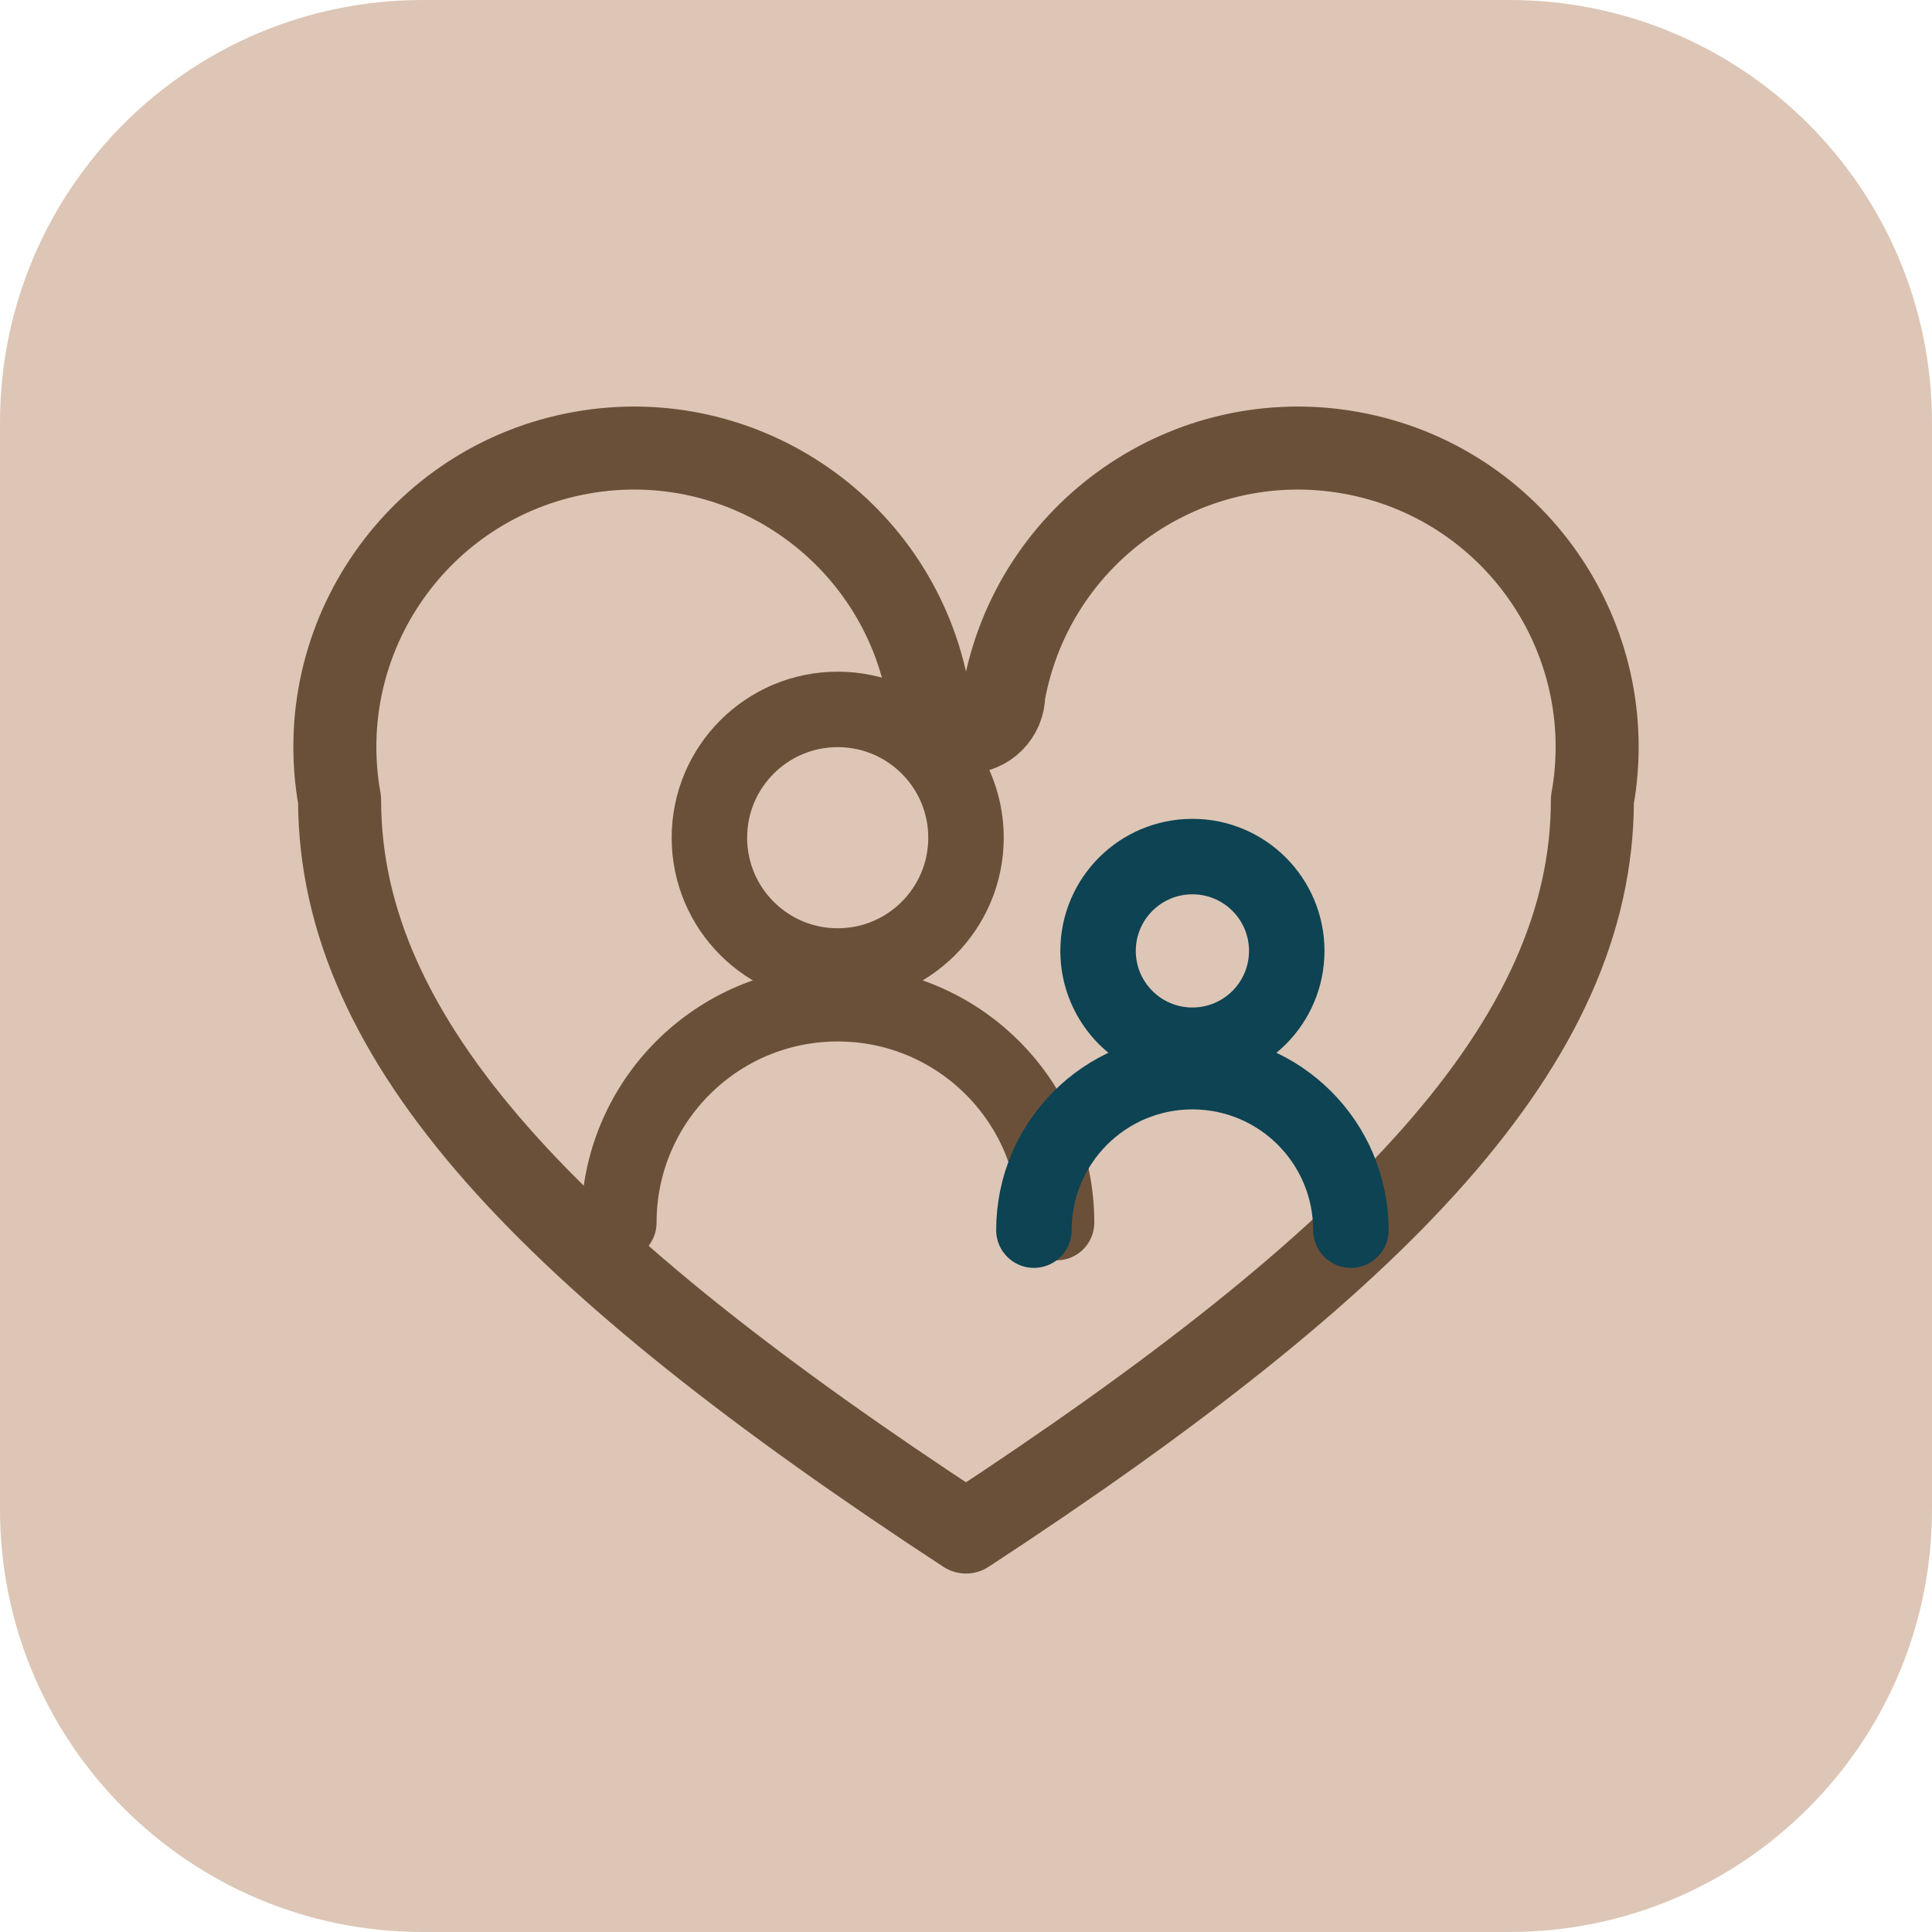
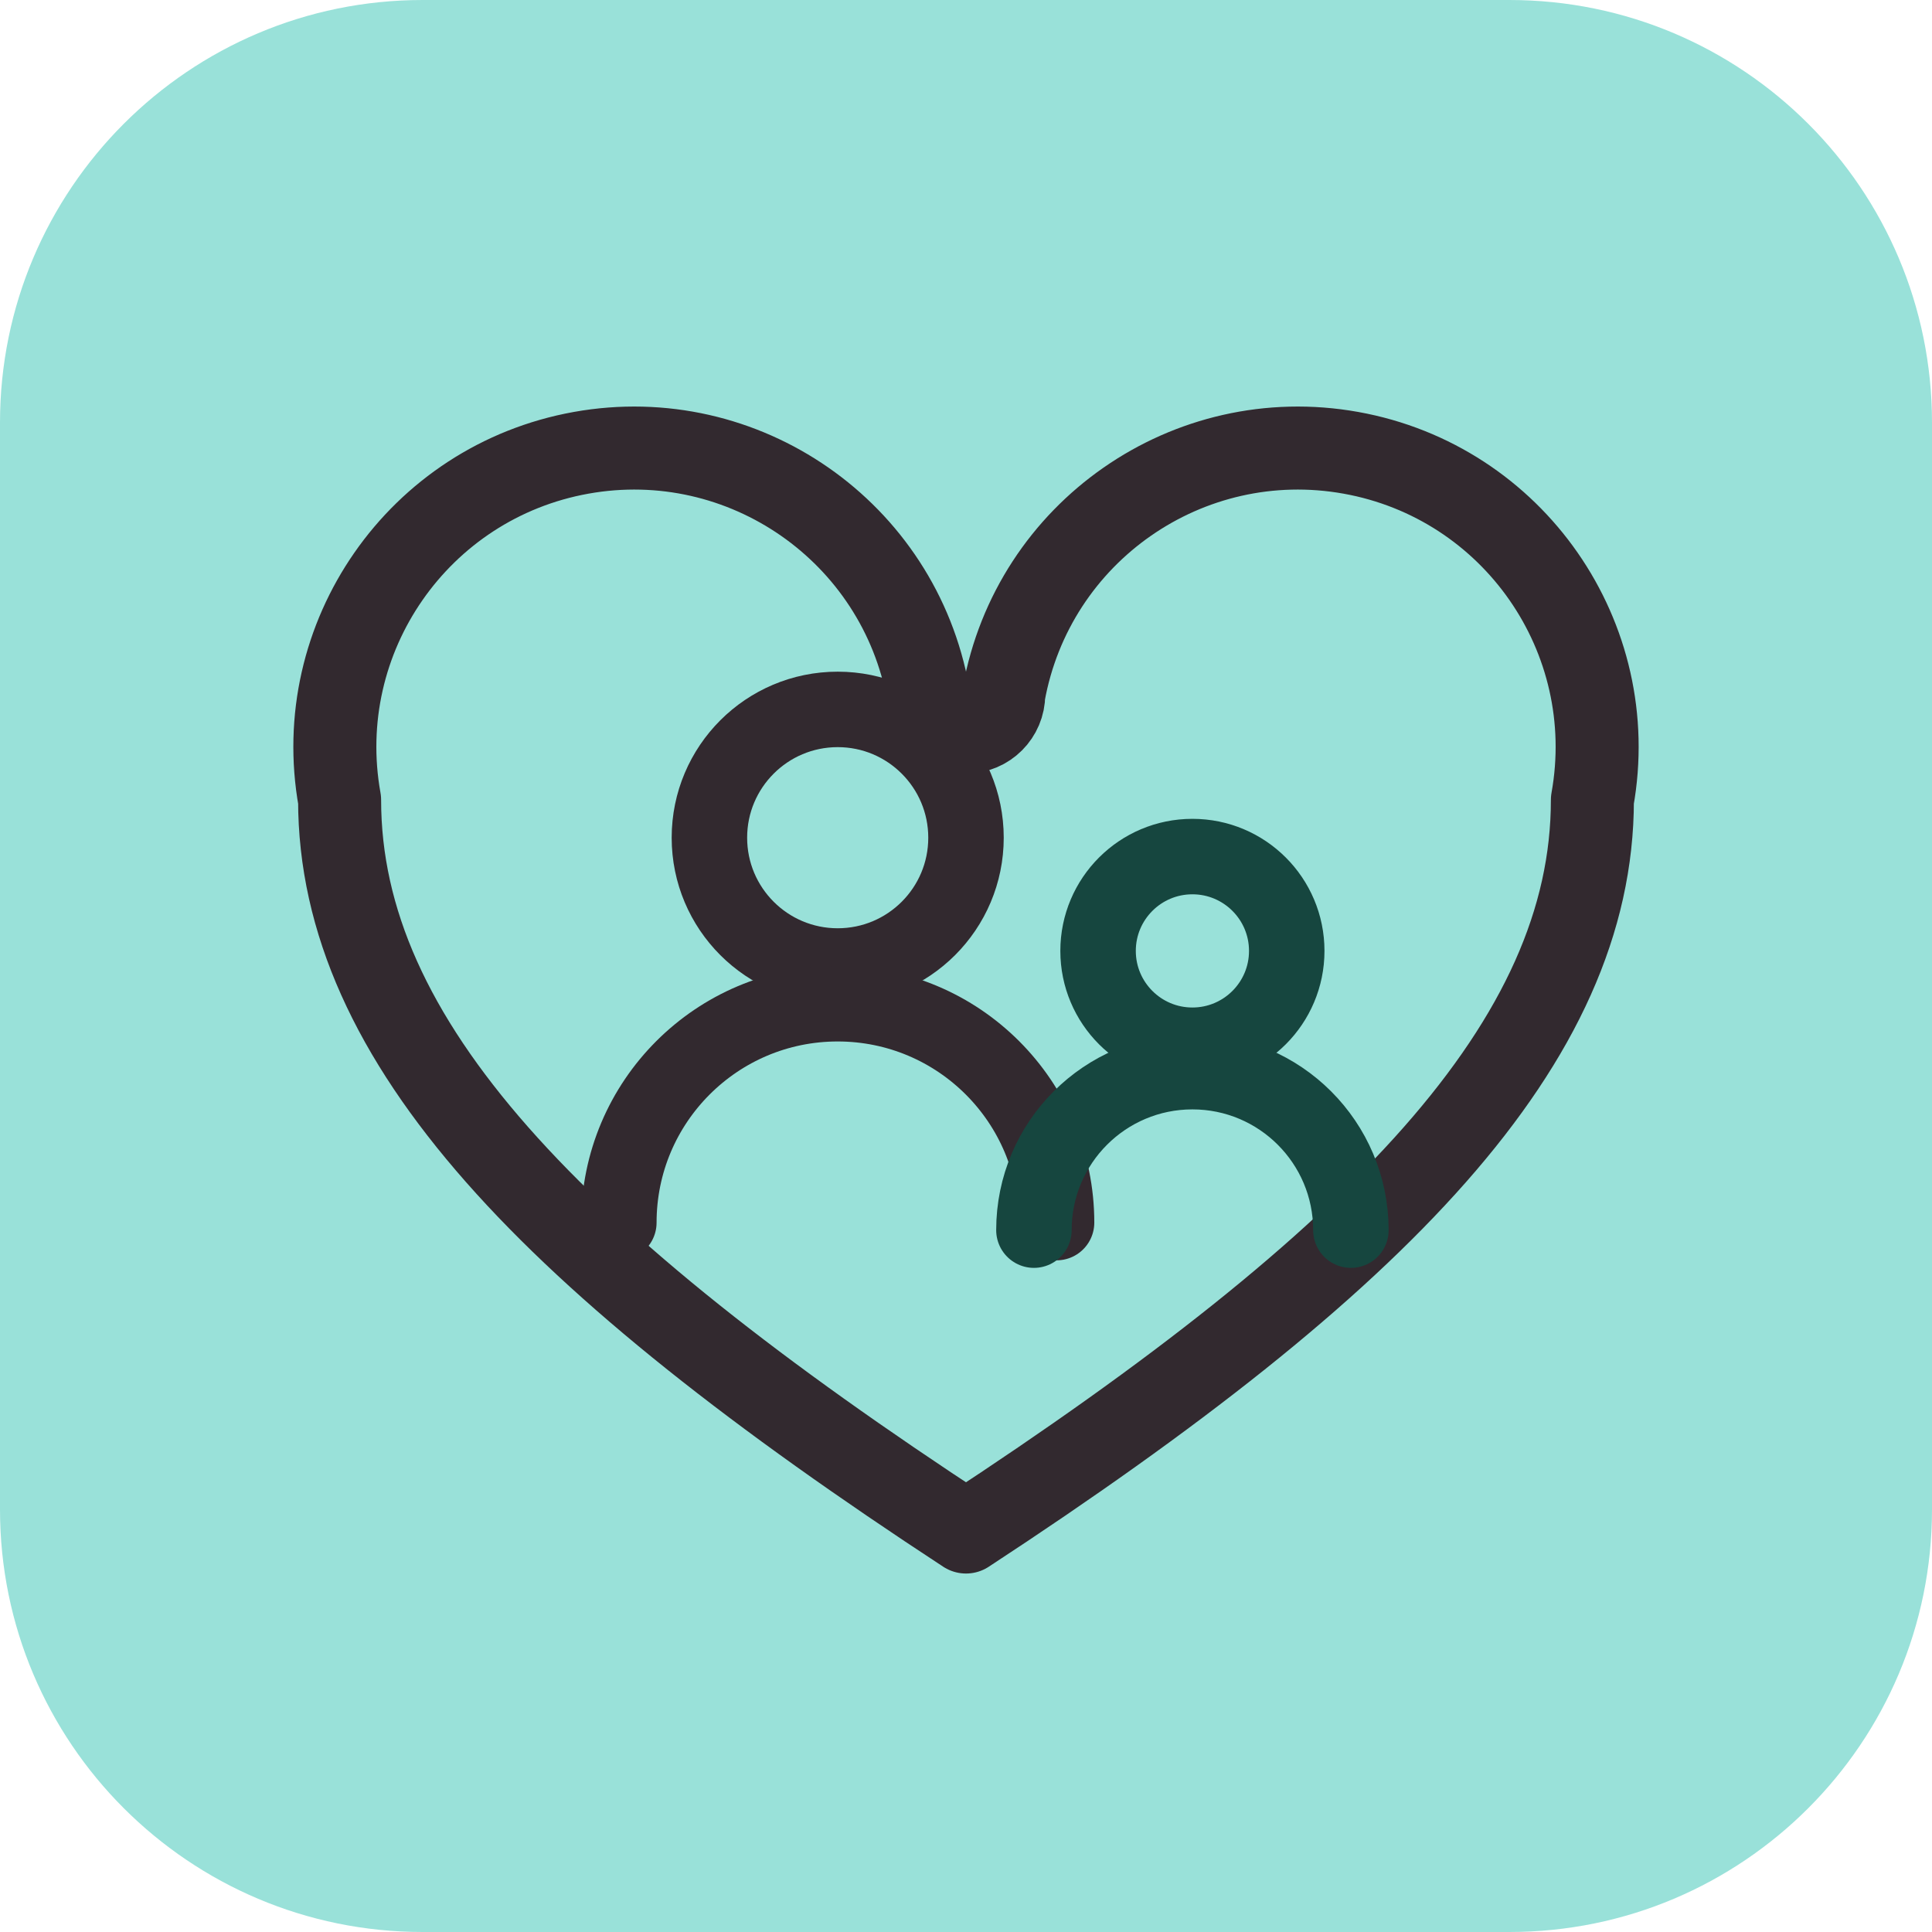
<svg xmlns="http://www.w3.org/2000/svg" viewBox="0 0 512 512" role="img" aria-label="Kinder-Gesundheitstagebuch">
-   <rect width="512" height="512" rx="112" fill="#ddc6b6" />
+   <rect width="512" height="512" rx="112" fill="#99e1d9" />
  <g fill="none" stroke-linecap="round" stroke-linejoin="round">
-     <path d="M256 406              C 146 334, 90 276, 90 212              a 78 78 0 0 1 156 -28              a 7 7 0 0 0 20 0              a 78 78 0 0 1 156 28              c 0 64, -56 122, -166 194 z" stroke="#6b5039" stroke-width="22" />
-     <circle cx="222" cy="222" r="34" stroke="#6b5039" stroke-width="20" />
-     <path d="M164 324 a 58 58 0 0 1 116 0" stroke="#6b5039" stroke-width="20" />
-     <circle cx="316" cy="252" r="25" stroke="#0d4353" stroke-width="20" />
-     <path d="M274 326 a 42 42 0 0 1 84 0" stroke="#0d4353" stroke-width="20" />
+     <path d="M256 406              C 146 334, 90 276, 90 212              a 78 78 0 0 1 156 -28              a 7 7 0 0 0 20 0              a 78 78 0 0 1 156 28              c 0 64, -56 122, -166 194 z" stroke="#32292f" stroke-width="22" />
+     <circle cx="222" cy="222" r="34" stroke="#32292f" stroke-width="20" />
+     <path d="M164 324 a 58 58 0 0 1 116 0" stroke="#32292f" stroke-width="20" />
+     <circle cx="316" cy="252" r="25" stroke="#16463f" stroke-width="20" />
+     <path d="M274 326 a 42 42 0 0 1 84 0" stroke="#16463f" stroke-width="20" />
  </g>
</svg>
